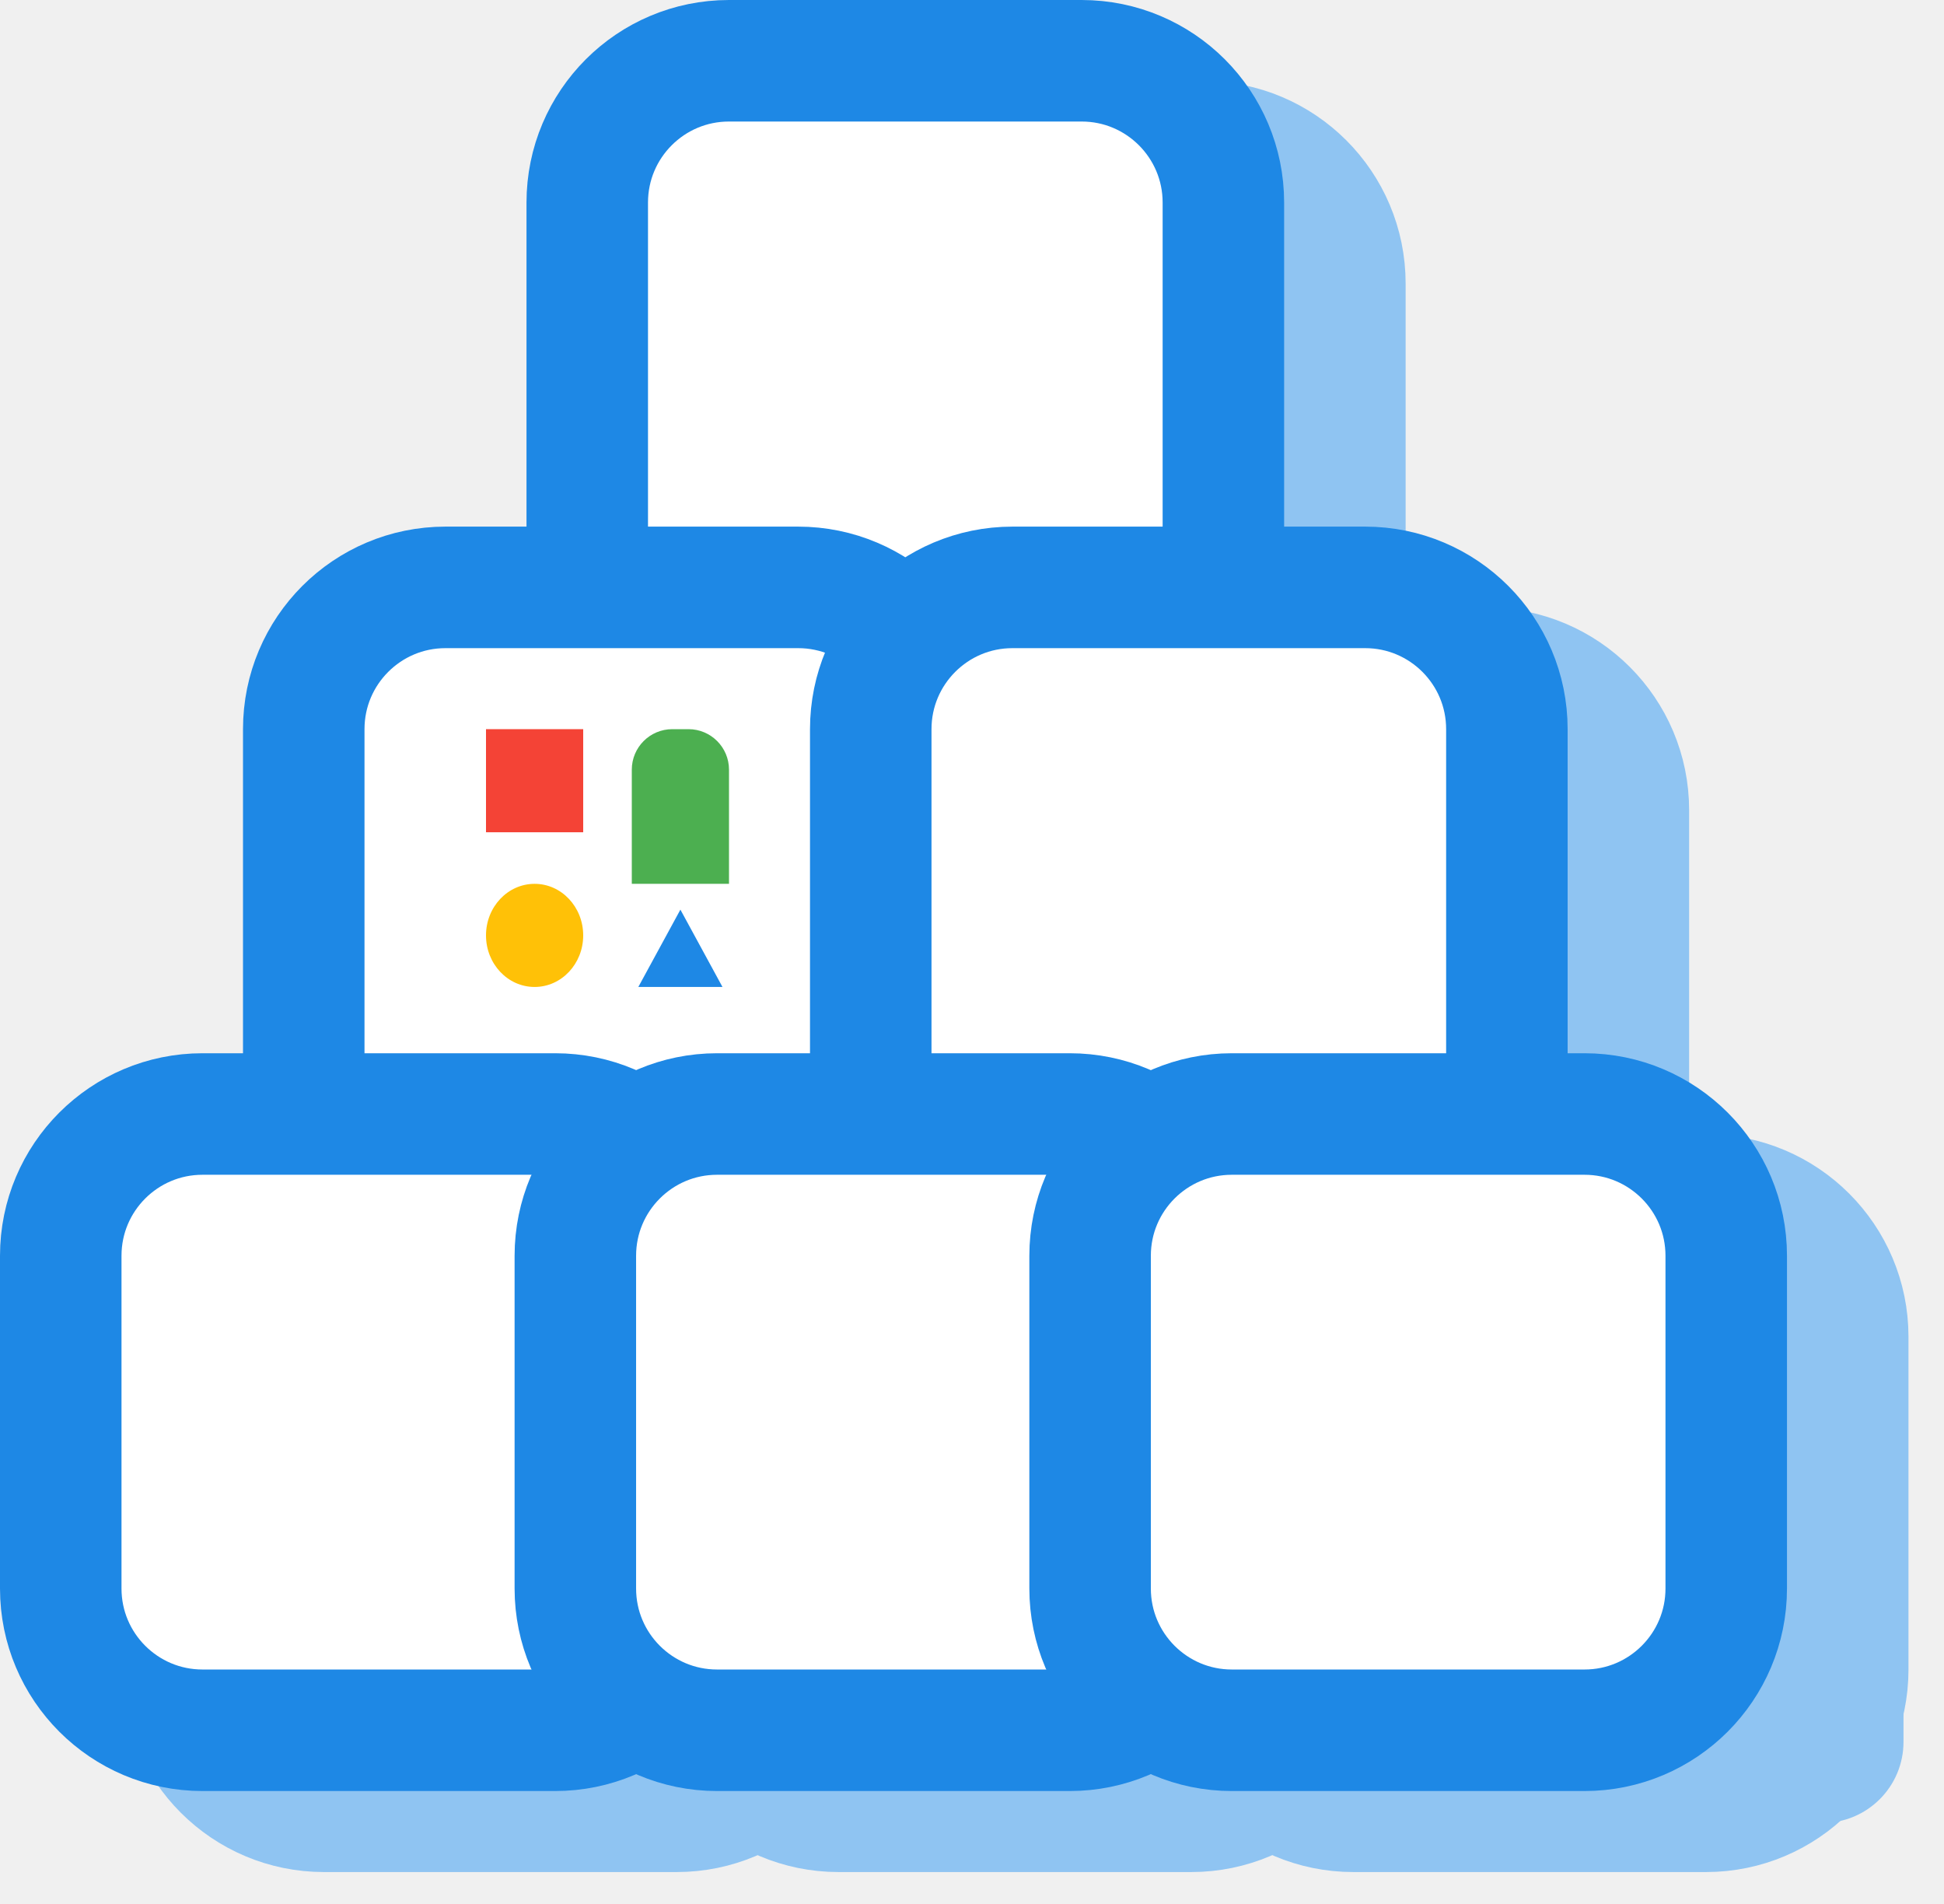
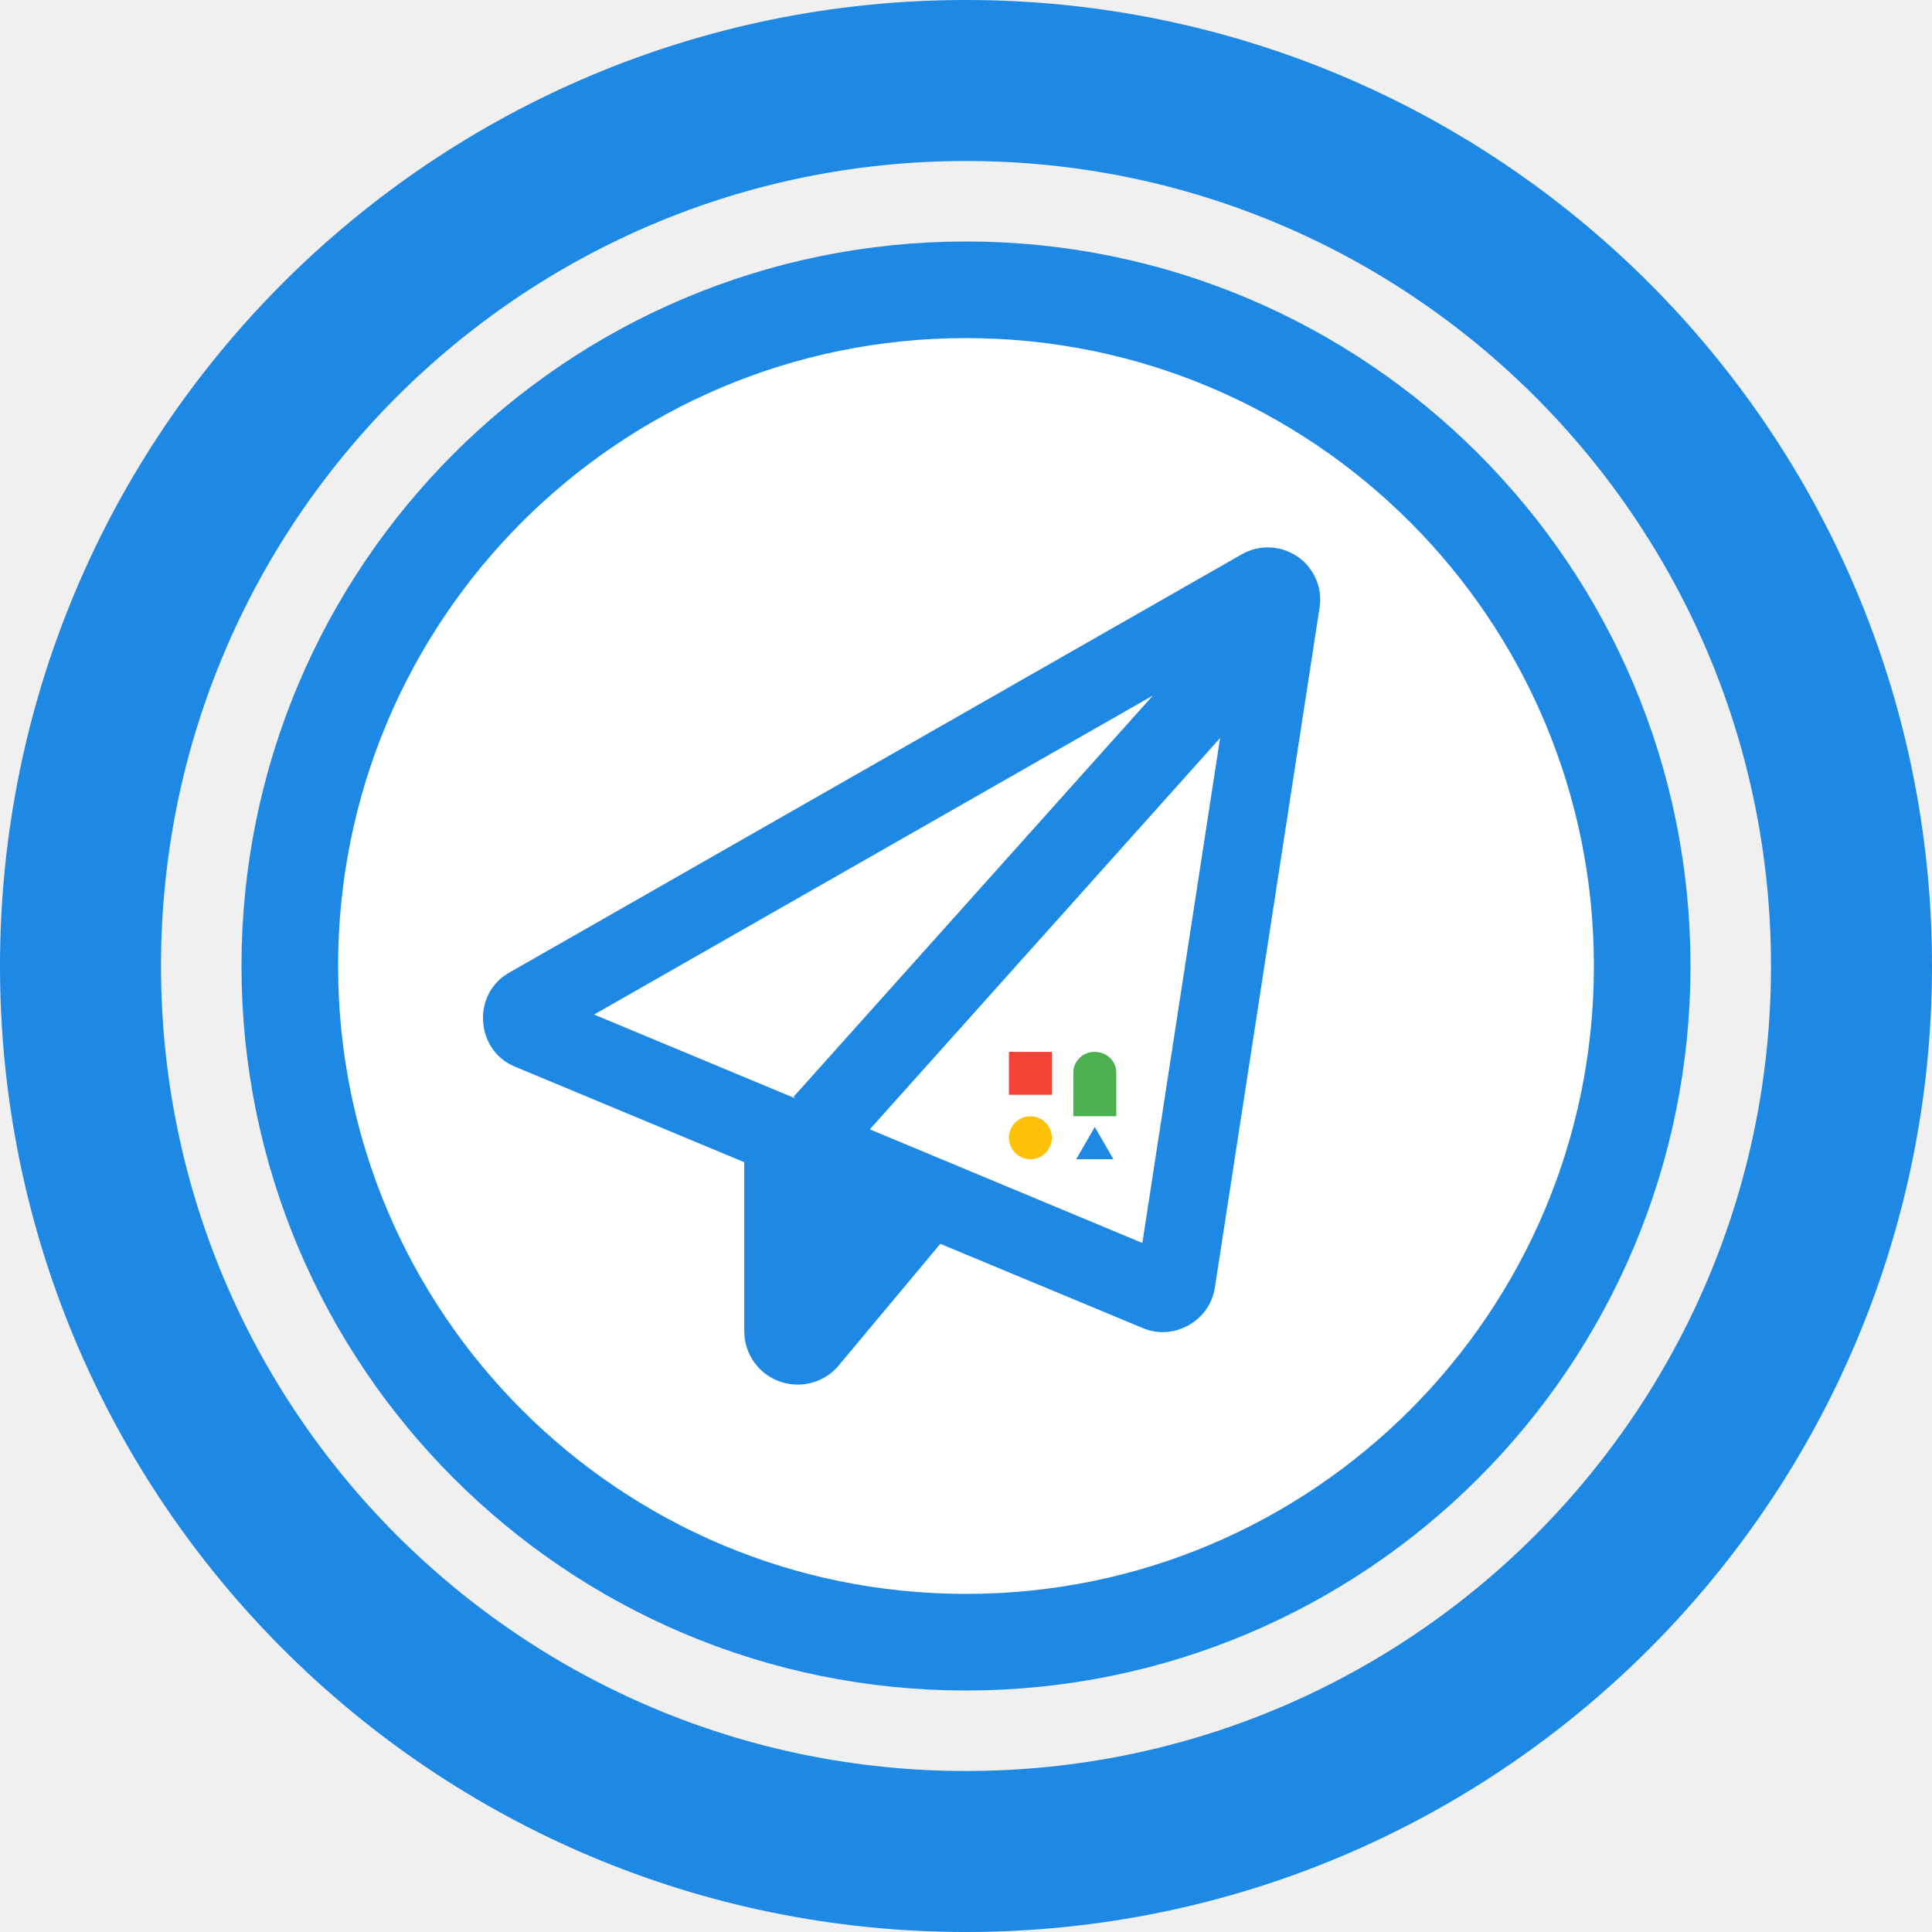
- <svg xmlns="http://www.w3.org/2000/svg" width="48" height="47" viewBox="0 0 48 47" fill="none">
-   <path d="M29.707 3.5H21C19.067 3.5 17.5 5.067 17.5 7V15.213C17.5 17.146 19.067 18.713 21 18.713H29.707C31.64 18.713 33.207 17.146 33.207 15.213V7C33.207 5.067 31.64 3.5 29.707 3.5Z" fill="#8FC4F2" stroke="#8FC4F2" stroke-width="3" />
-   <rect x="10.5" y="16.5" width="15.707" height="15.213" rx="3.5" fill="#8FC4F2" stroke="#8FC4F2" stroke-width="3" />
-   <rect x="24.5" y="16.5" width="15.707" height="15.213" rx="3.5" fill="#8FC4F2" stroke="#8FC4F2" stroke-width="3" />
-   <rect x="4.5" y="29.5" width="15.707" height="15.213" rx="3.5" fill="#8FC4F2" stroke="#8FC4F2" stroke-width="3" />
-   <rect x="17.206" y="29.5" width="15.707" height="15.213" rx="3.5" fill="#8FC4F2" stroke="#8FC4F2" stroke-width="3" />
-   <rect x="29.916" y="29.5" width="15.707" height="15.213" rx="3.5" fill="#8FC4F2" stroke="#8FC4F2" stroke-width="3" />
-   <path d="M21 9C21 7.343 22.343 6 24 6H31.666C33.323 6 34.666 7.343 34.666 9V16.104C34.666 17.761 33.323 19.104 31.666 19.104H24C22.343 19.104 21 17.761 21 16.104V9Z" fill="#8FC4F2" />
-   <rect x="13" y="19" width="13.666" height="13.104" rx="2" fill="#8FC4F2" />
-   <rect x="28" y="19" width="13.666" height="13.104" rx="3" fill="#8FC4F2" />
-   <rect x="6" y="31.896" width="13.666" height="13.104" rx="2" fill="#8FC4F2" />
-   <rect x="19.665" y="32" width="13.666" height="13.104" rx="2" fill="#8FC4F2" />
-   <rect x="33.334" y="31.896" width="13.666" height="13.104" rx="2" fill="#8FC4F2" />
-   <path d="M18 7C18 5.343 19.343 4 21 4H28.666C30.323 4 31.666 5.343 31.666 7V14.104C31.666 15.761 30.323 17.104 28.666 17.104H21C19.343 17.104 18 15.761 18 14.104V7Z" fill="#8FC4F2" />
-   <rect x="10" y="17" width="13.666" height="13.104" rx="2" fill="#8FC4F2" />
-   <rect x="25" y="17" width="13.666" height="13.104" rx="3" fill="#8FC4F2" />
-   <rect x="3" y="29.896" width="13.666" height="13.104" rx="2" fill="#8FC4F2" />
-   <rect x="16.665" y="30" width="13.666" height="13.104" rx="2" fill="#8FC4F2" />
-   <rect x="30.334" y="29.896" width="13.666" height="13.104" rx="2" fill="#8FC4F2" />
-   <path d="M26.707 1.5H18C16.067 1.5 14.5 3.067 14.5 5V13.213C14.5 15.146 16.067 16.713 18 16.713H26.707C28.64 16.713 30.207 15.146 30.207 13.213V5C30.207 3.067 28.64 1.5 26.707 1.5Z" fill="white" stroke="#1E88E5" stroke-width="3" />
-   <rect x="7.5" y="14.5" width="15.707" height="15.213" rx="3.5" fill="white" stroke="#1E88E5" stroke-width="3" />
-   <rect x="21.5" y="14.5" width="15.707" height="15.213" rx="3.5" fill="white" stroke="#1E88E5" stroke-width="3" />
-   <rect x="1.5" y="27.5" width="15.707" height="15.213" rx="3.5" fill="white" stroke="#1E88E5" stroke-width="3" />
-   <rect x="14.206" y="27.5" width="15.707" height="15.213" rx="3.5" fill="white" stroke="#1E88E5" stroke-width="3" />
-   <rect x="26.916" y="27.5" width="15.707" height="15.213" rx="3.5" fill="white" stroke="#1E88E5" stroke-width="3" />
-   <rect x="12" y="18" width="2.4" height="2.545" fill="#F44336" />
-   <path d="M15.6 19C15.6 18.448 16.048 18 16.6 18H17C17.552 18 18 18.448 18 19V21.818H15.6V19Z" fill="#4CAF50" />
-   <ellipse cx="13.2" cy="23.091" rx="1.2" ry="1.273" fill="#FFC107" />
-   <path d="M16.8 22.455L17.839 24.364H15.761L16.8 22.455Z" fill="#1E88E5" />
+ <svg xmlns="http://www.w3.org/2000/svg" width="60" height="60" viewBox="0 0 60 60" fill="none">
+   <circle cx="30" cy="30" r="21" fill="white" stroke="#1E88E5" stroke-width="3" />
+   <circle cx="30" cy="30" r="27.5" stroke="#1E88E5" stroke-width="5" />
+   <path d="M15.802 30.213C14.653 30.869 14.76 32.615 15.985 33.123L23.114 36.094V41.34C23.114 42.259 23.856 43 24.776 43C25.269 43 25.736 42.782 26.051 42.401L29.202 38.628L35.498 41.248C36.458 41.649 37.571 41.02 37.728 39.994L40.981 18.869C41.077 18.255 40.808 17.635 40.295 17.285C39.781 16.934 39.111 16.904 38.567 17.213L15.802 30.213ZM18.449 31.508L35.803 21.601L24.644 34.063L24.704 34.113L18.449 31.508ZM35.477 38.602L27.012 35.073L37.891 22.921L35.477 38.602Z" fill="#1E88E5" />
+   <path d="M31.333 32.666H32.667V34H31.333V32.666Z" fill="#F44336" />
+   <path d="M33.333 33.308C33.333 32.954 33.632 32.666 34 32.666C34.368 32.666 34.667 32.954 34.667 33.308V34.666H33.333V33.308Z" fill="#4CAF50" />
+   <path d="M32 36C32.368 36 32.667 35.701 32.667 35.333C32.667 34.965 32.368 34.666 32 34.666C31.632 34.666 31.333 34.965 31.333 35.333C31.333 35.701 31.632 36 32 36Z" fill="#FFC107" />
+   <path d="M34 35L34.577 36H33.423L34 35Z" fill="#1E88E5" />
</svg>
